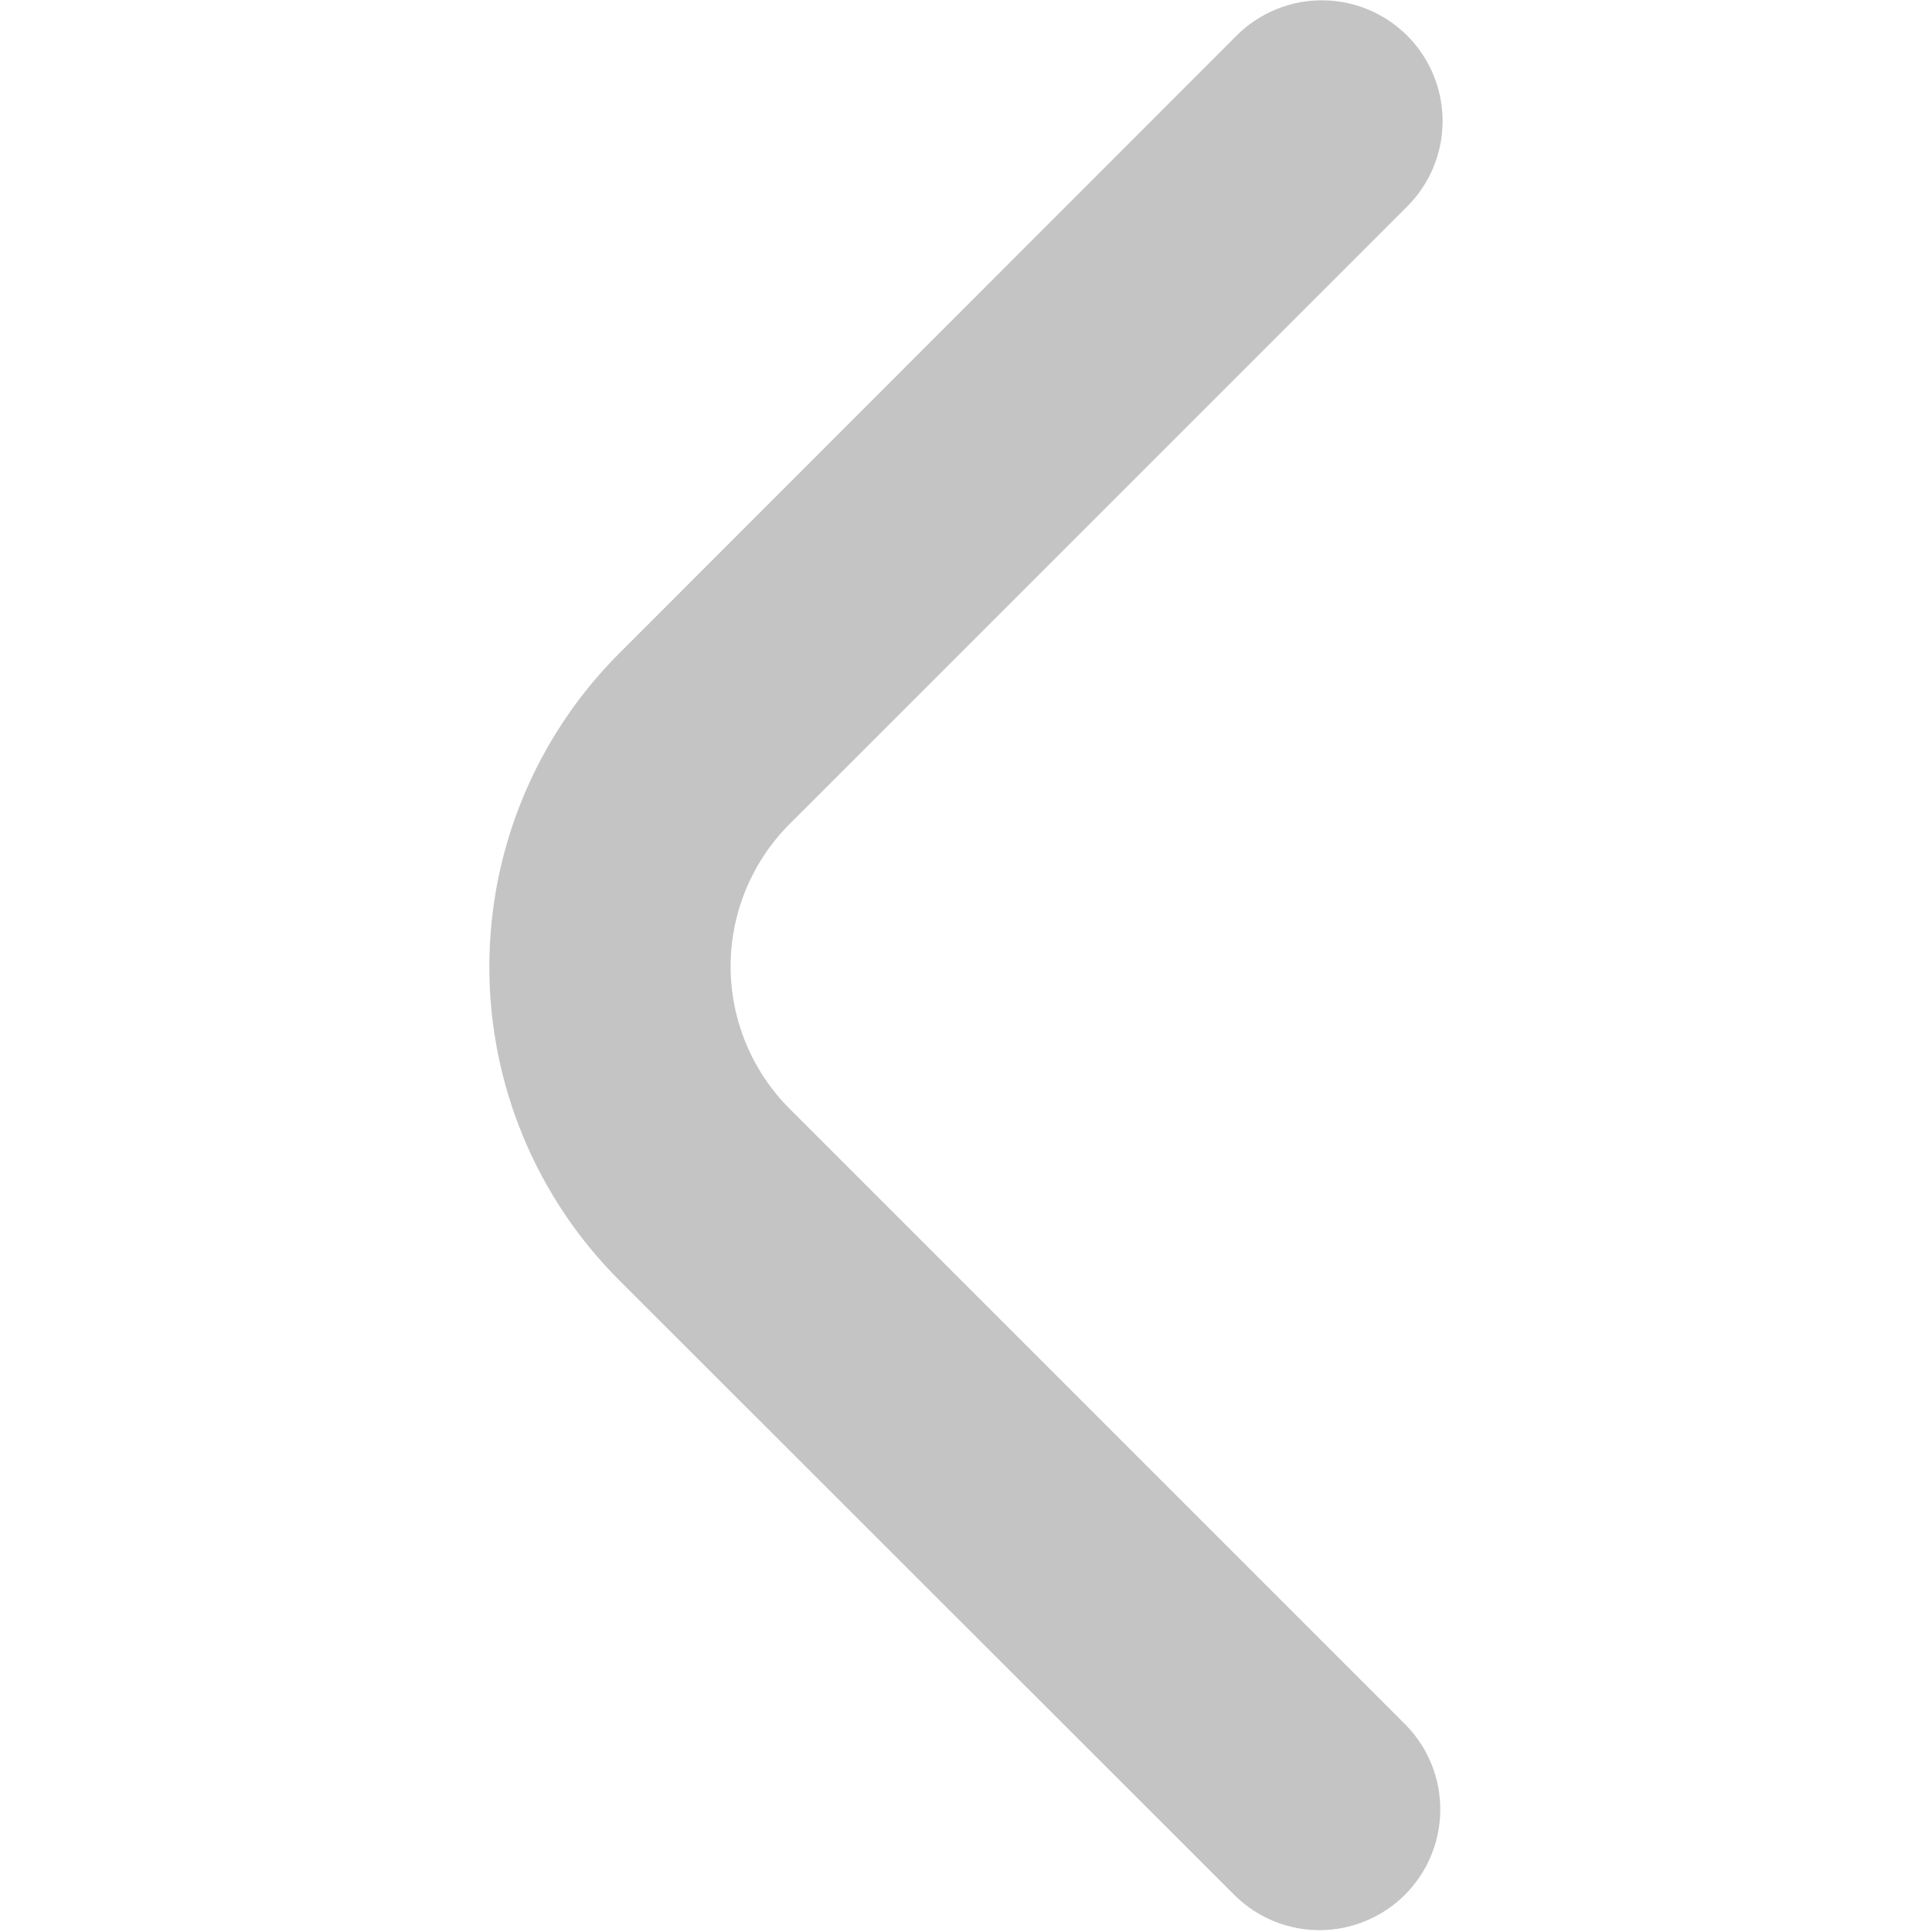
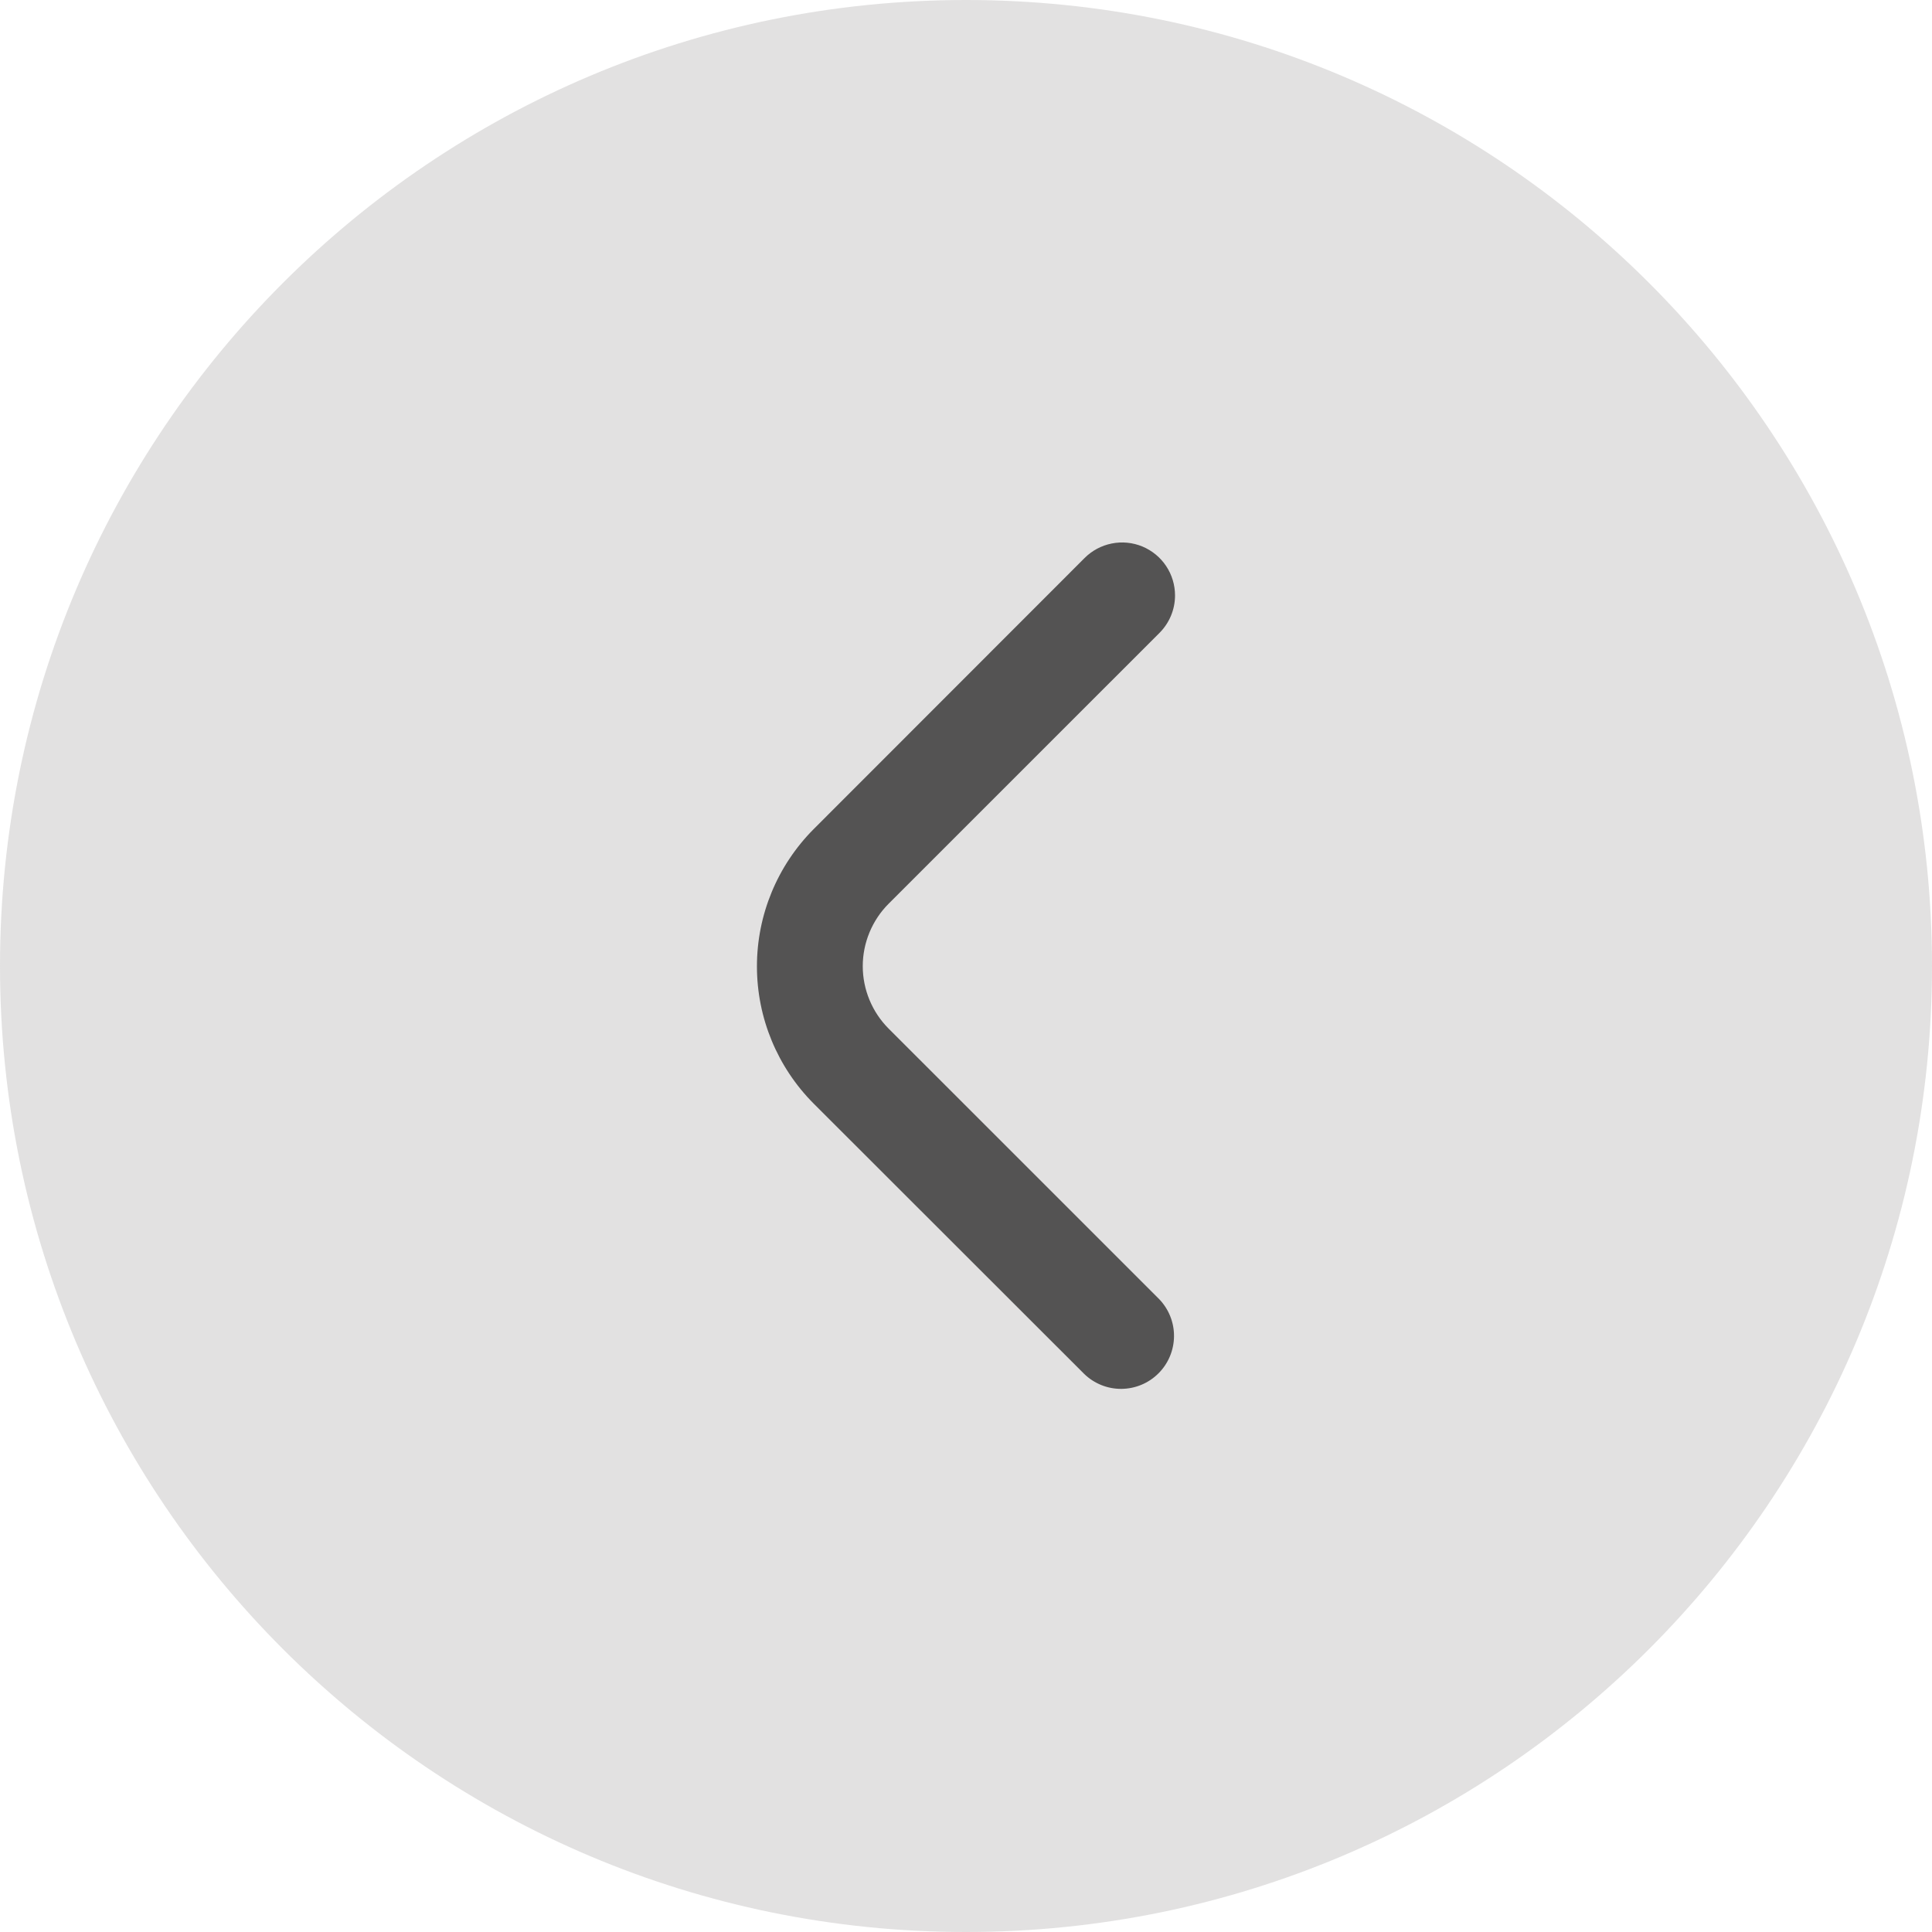
- <svg xmlns="http://www.w3.org/2000/svg" width="25" height="25" viewBox="0 0 25 25" fill="none">
-   <path d="M18.667 1.568C18.667 1.982 18.502 2.379 18.209 2.672L10.217 10.663C9.975 10.905 9.784 11.192 9.653 11.508C9.522 11.824 9.454 12.163 9.454 12.505C9.454 12.847 9.522 13.186 9.653 13.502C9.784 13.818 9.975 14.105 10.217 14.347L18.198 22.328C18.483 22.623 18.641 23.017 18.637 23.427C18.634 23.837 18.469 24.229 18.18 24.518C17.89 24.808 17.498 24.972 17.088 24.976C16.678 24.98 16.284 24.822 15.989 24.537L8.008 16.562C6.935 15.487 6.332 14.03 6.332 12.511C6.332 10.992 6.935 9.535 8.008 8.459L16 0.462C16.218 0.244 16.497 0.095 16.8 0.034C17.103 -0.026 17.417 0.005 17.703 0.123C17.988 0.242 18.233 0.442 18.404 0.699C18.576 0.956 18.667 1.258 18.667 1.568Z" fill="#C4C4C4" />
+ <svg xmlns="http://www.w3.org/2000/svg" width="57" height="57" viewBox="0 0 57 57" fill="none">
+   <circle cx="28.5" cy="28.5" r="28.5" fill="#949090" fill-opacity="0.27" />
+   <path d="M34.667 17.568C34.667 17.982 34.502 18.379 34.209 18.672L26.217 26.663C25.975 26.905 25.784 27.192 25.653 27.508C25.522 27.824 25.454 28.163 25.454 28.505C25.454 28.847 25.522 29.186 25.653 29.502C25.784 29.818 25.975 30.105 26.217 30.347L34.199 38.328C34.483 38.623 34.641 39.017 34.637 39.427C34.633 39.837 34.469 40.229 34.179 40.518C33.89 40.808 33.498 40.972 33.088 40.976C32.678 40.98 32.284 40.822 31.989 40.537L24.008 32.562C22.935 31.487 22.332 30.03 22.332 28.511C22.332 26.992 22.935 25.535 24.008 24.459L32 16.462C32.218 16.244 32.497 16.095 32.8 16.035C33.103 15.974 33.417 16.005 33.703 16.123C33.988 16.242 34.233 16.442 34.404 16.699C34.576 16.956 34.667 17.259 34.667 17.568V17.568Z" fill="#545353" />
</svg>
